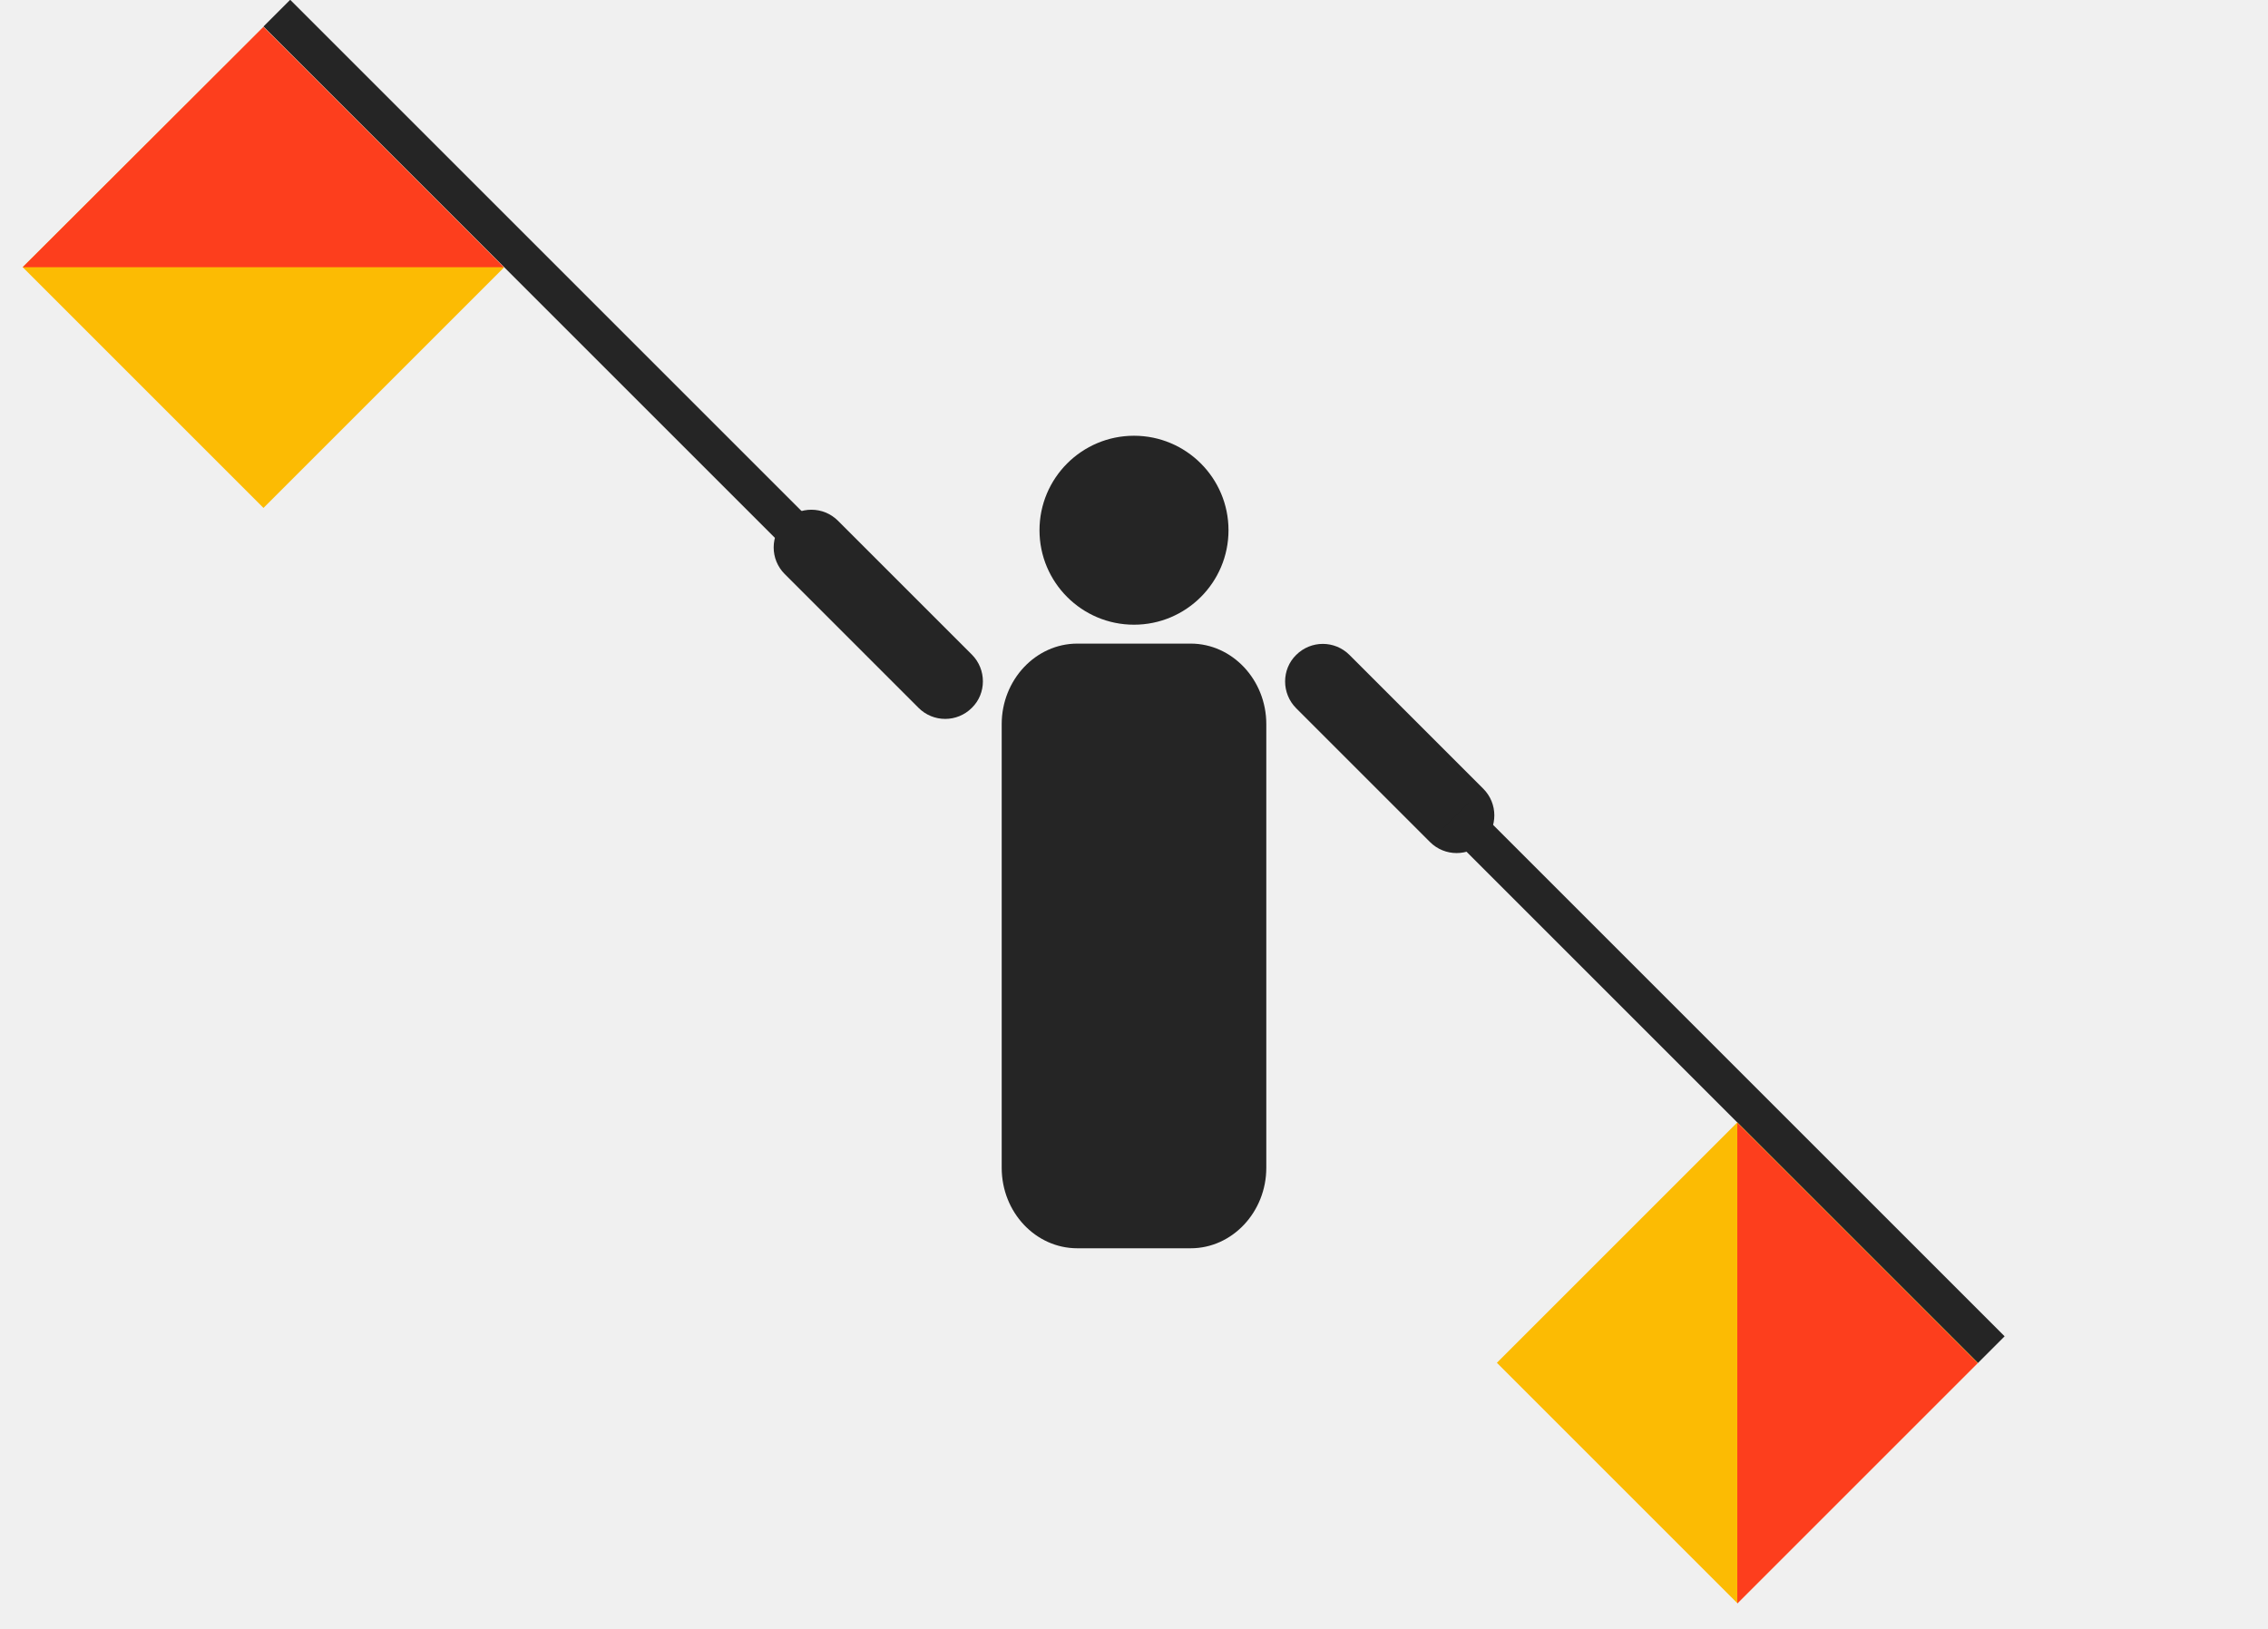
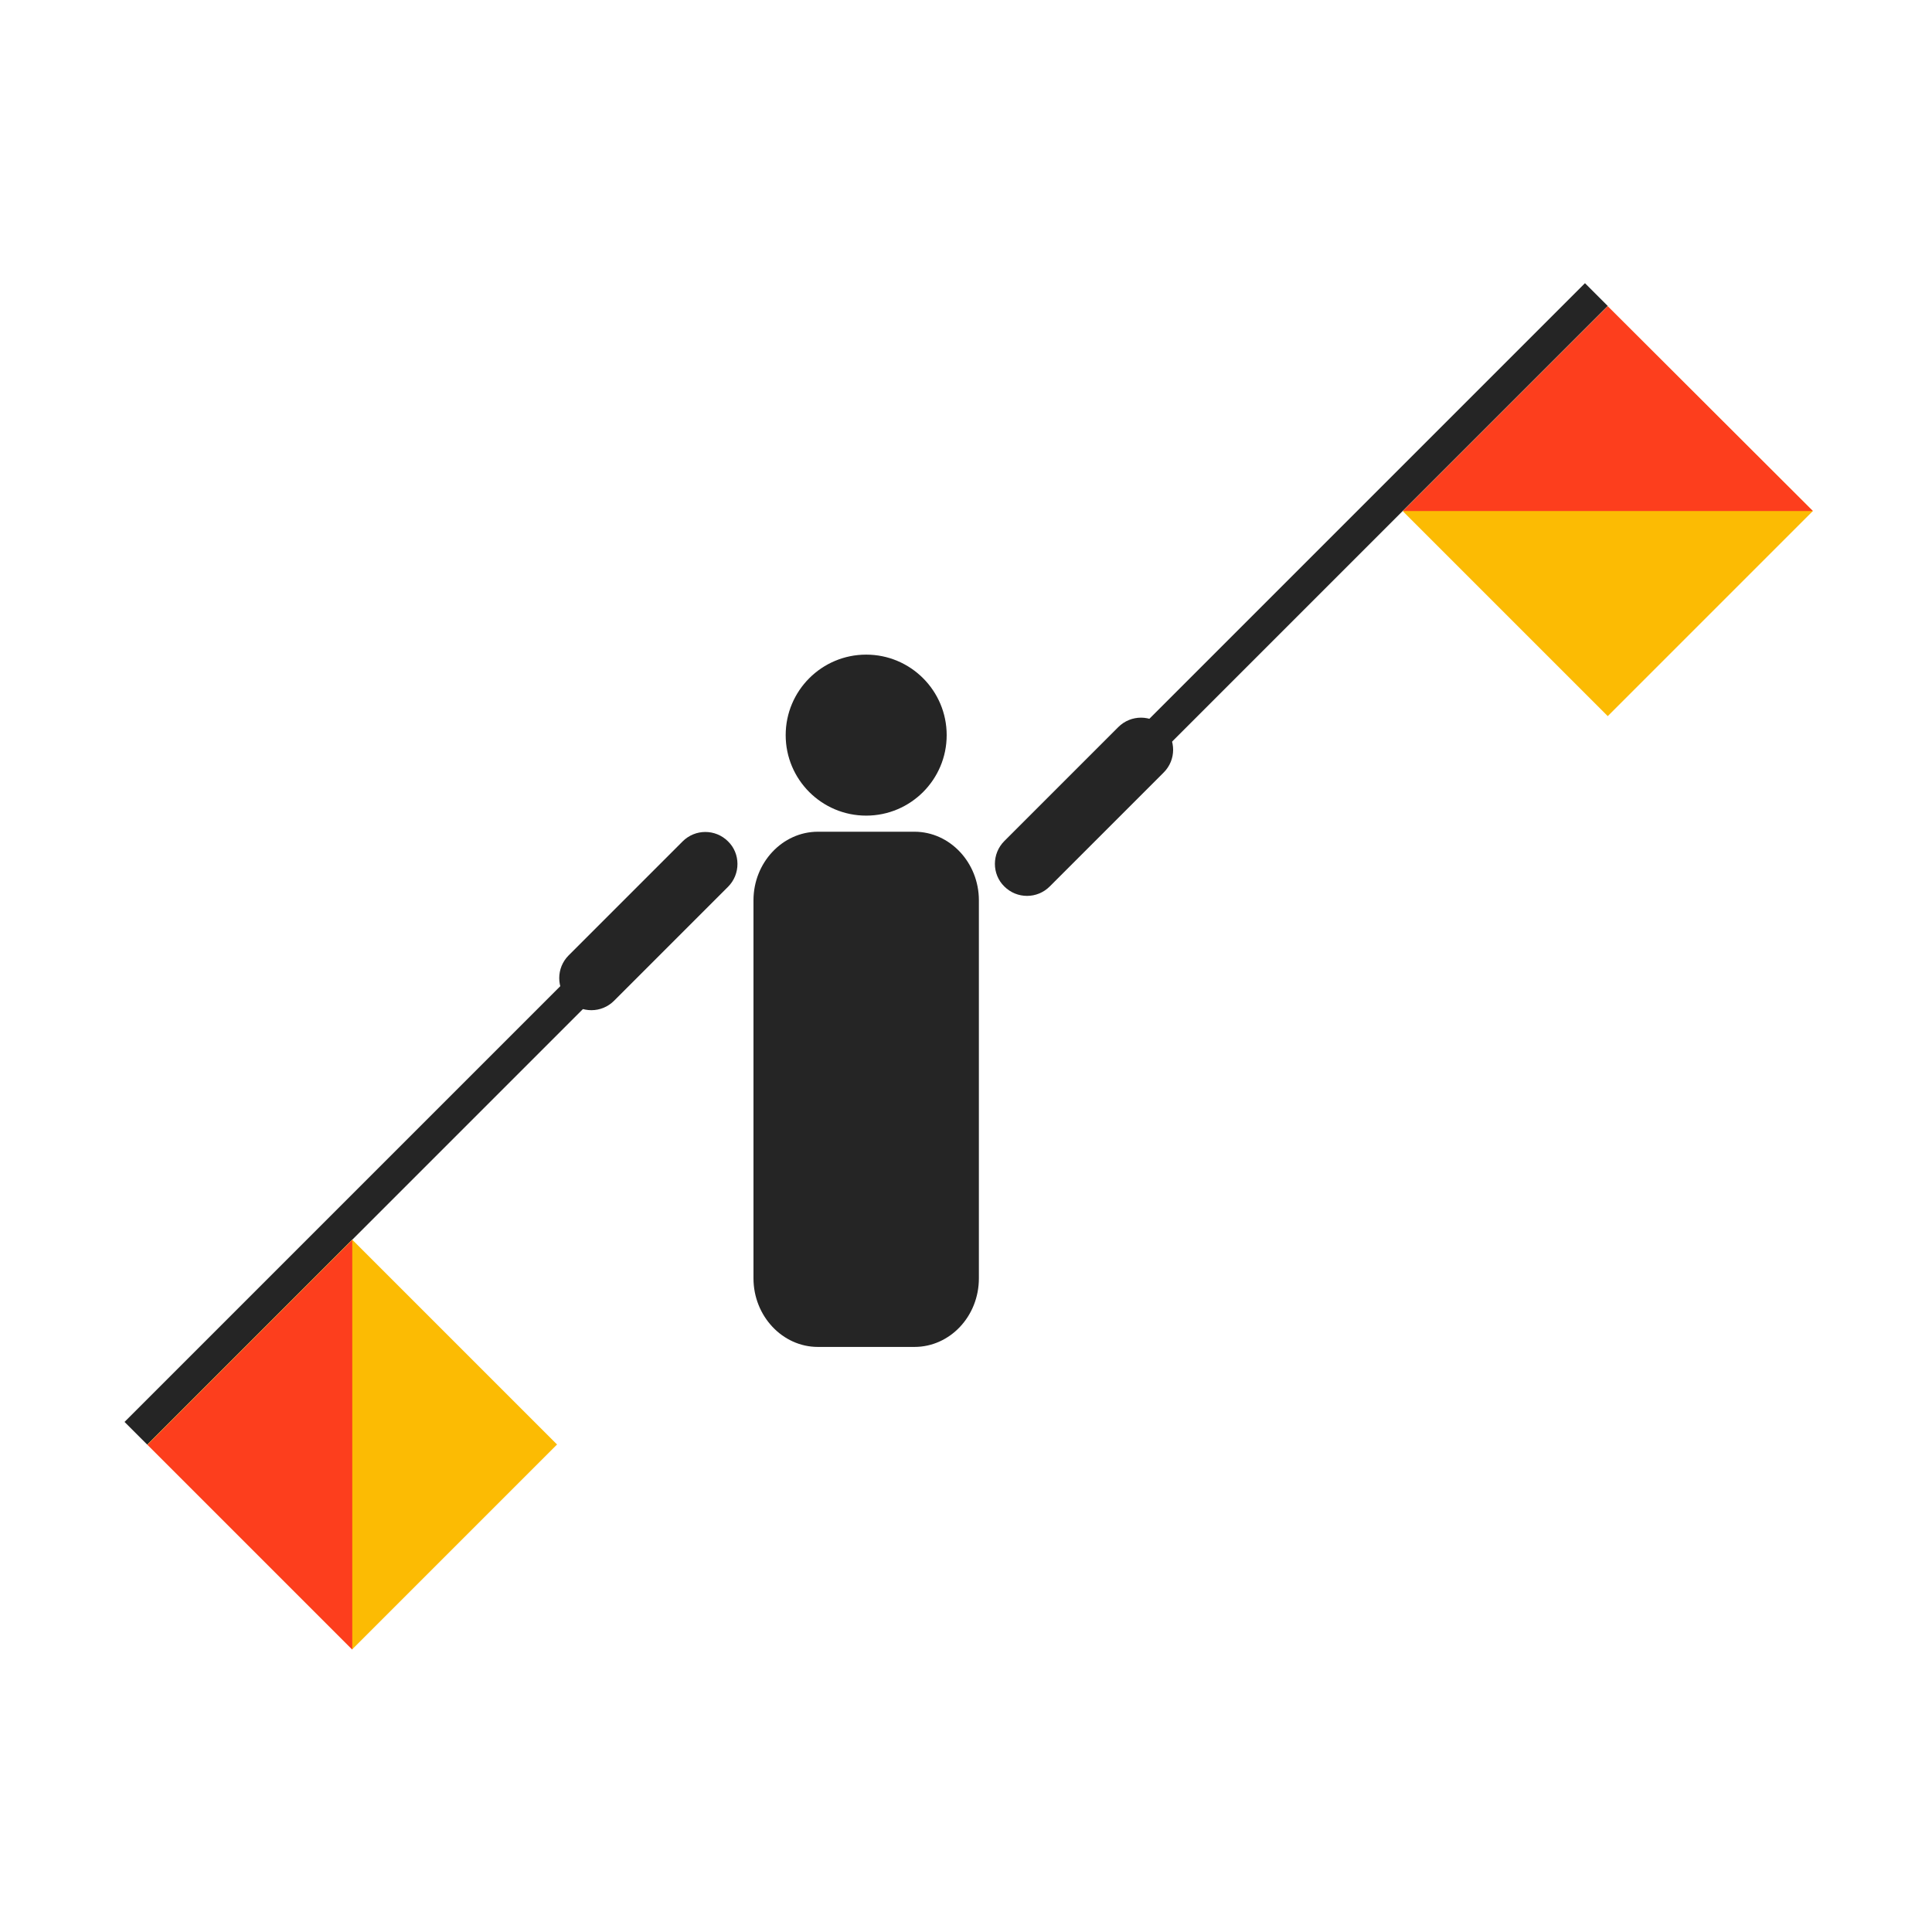
- <svg xmlns="http://www.w3.org/2000/svg" width="600" height="431" viewBox="0 0 600 431" fill="none">
-   <g clip-path="url(#clip0)">
-     <path fill-rule="evenodd" clip-rule="evenodd" d="M275 140.3C275 154.1 286.2 165.3 300 165.3C313.8 165.3 325 154.1 325 140.3C325 126.5 313.8 115.3 300 115.3C286.2 115.3 275 126.5 275 140.3Z" fill="#252525" />
-     <path fill-rule="evenodd" clip-rule="evenodd" d="M315 170.3H285C274 170.3 265 179.9 265 191.6V309C265 320.8 274 330.3 285 330.3H315C326 330.3 335 320.7 335 309V191.6C335 179.9 326 170.3 315 170.3Z" fill="#252525" />
-     <path fill-rule="evenodd" clip-rule="evenodd" d="M257.1 173.2L221.7 137.8C217.8 133.9 211.5 133.9 207.6 137.8C203.7 141.7 203.7 148 207.6 151.9L243 187.3C246.9 191.2 253.2 191.2 257.1 187.3C261 183.5 261 177.1 257.1 173.2Z" fill="#252525" />
-     <path d="M76.771 -0.053L218.191 141.367L211.12 148.438L69.7 7.018L76.771 -0.053Z" fill="#252525" />
-     <path fill-rule="evenodd" clip-rule="evenodd" d="M69.701 134.4L133.301 70.8L69.701 7.2L6.001 70.7L69.701 134.4Z" fill="#FCBB03" />
-     <path fill-rule="evenodd" clip-rule="evenodd" d="M133.301 70.7L69.701 7.1L6.001 70.7H133.301Z" fill="#FD3E1D" />
-     <path fill-rule="evenodd" clip-rule="evenodd" d="M342.901 187.4L378.301 222.8C382.201 226.7 388.501 226.7 392.401 222.8C396.301 218.9 396.301 212.6 392.401 208.7L357.001 173.3C353.101 169.4 346.801 169.4 342.901 173.3C339.001 177.1 339.001 183.5 342.901 187.4Z" fill="#252525" />
-     <path d="M388.904 212.171L530.324 353.591L523.253 360.662L381.833 219.242L388.904 212.171Z" fill="#252525" />
-     <path fill-rule="evenodd" clip-rule="evenodd" d="M396.001 360.6L459.601 424.2L523.201 360.6L459.601 297L396.001 360.6Z" fill="#FCBB03" />
-     <path fill-rule="evenodd" clip-rule="evenodd" d="M459.601 424.3L523.201 360.7L459.601 297.1V424.3Z" fill="#FD3E1D" />
-   </g>
-   <defs>
-     <clipPath id="clip0">
-       <rect width="600" height="430.3" transform="matrix(-1 0 0 1 600 0)" fill="white" />
-     </clipPath>
-   </defs>
+ <svg xmlns="http://www.w3.org/2000/svg" width="600" height="600" viewBox="0 0 600 600" fill="none">
+   <rect width="600" height="600" fill="white" />
+   <path fill-rule="evenodd" clip-rule="evenodd" d="M294 228.3C294 242.1 282.8 253.3 269 253.3C255.2 253.3 244 242.1 244 228.3C244 214.5 255.2 203.3 269 203.3C282.8 203.3 294 214.5 294 228.3Z" fill="#252525" />
+   <path fill-rule="evenodd" clip-rule="evenodd" d="M254 258.3H284C295 258.3 304 267.9 304 279.6V397C304 408.8 295 418.3 284 418.3H254C243 418.3 234 408.7 234 397V279.6C234 267.9 243 258.3 254 258.3Z" fill="#252525" />
+   <path fill-rule="evenodd" clip-rule="evenodd" d="M311.9 261.2L347.3 225.8C351.2 221.9 357.5 221.9 361.4 225.8C365.3 229.7 365.3 236 361.4 239.9L326 275.3C322.1 279.2 315.8 279.2 311.9 275.3C308 271.5 308 265.1 311.9 261.2Z" fill="#252525" />
+   <path d="M492.228 87.947L350.808 229.367L357.879 236.438L499.299 95.018L492.228 87.947Z" fill="#252525" />
+   <path fill-rule="evenodd" clip-rule="evenodd" d="M499.299 222.4L435.699 158.8L499.299 95.2L562.999 158.7L499.299 222.4Z" fill="#FCBB03" />
+   <path fill-rule="evenodd" clip-rule="evenodd" d="M435.699 158.7L499.299 95.1L562.999 158.7H435.699Z" fill="#FD3E1D" />
+   <path fill-rule="evenodd" clip-rule="evenodd" d="M226.1 275.4L190.7 310.8C186.8 314.7 180.5 314.7 176.6 310.8C172.7 306.9 172.7 300.6 176.6 296.7L212 261.3C215.9 257.4 222.2 257.4 226.1 261.3C230 265.1 230 271.5 226.1 275.4Z" fill="#252525" />
+   <path d="M180.097 300.171L38.677 441.591L45.748 448.662L187.168 307.242L180.097 300.171Z" fill="#252525" />
+   <path fill-rule="evenodd" clip-rule="evenodd" d="M173 448.6L109.4 512.2L45.8 448.6L109.4 385L173 448.6Z" fill="#FCBB03" />
+   <path fill-rule="evenodd" clip-rule="evenodd" d="M109.4 512.3L45.8 448.7L109.4 385.1V512.3Z" fill="#FD3E1D" />
</svg>
